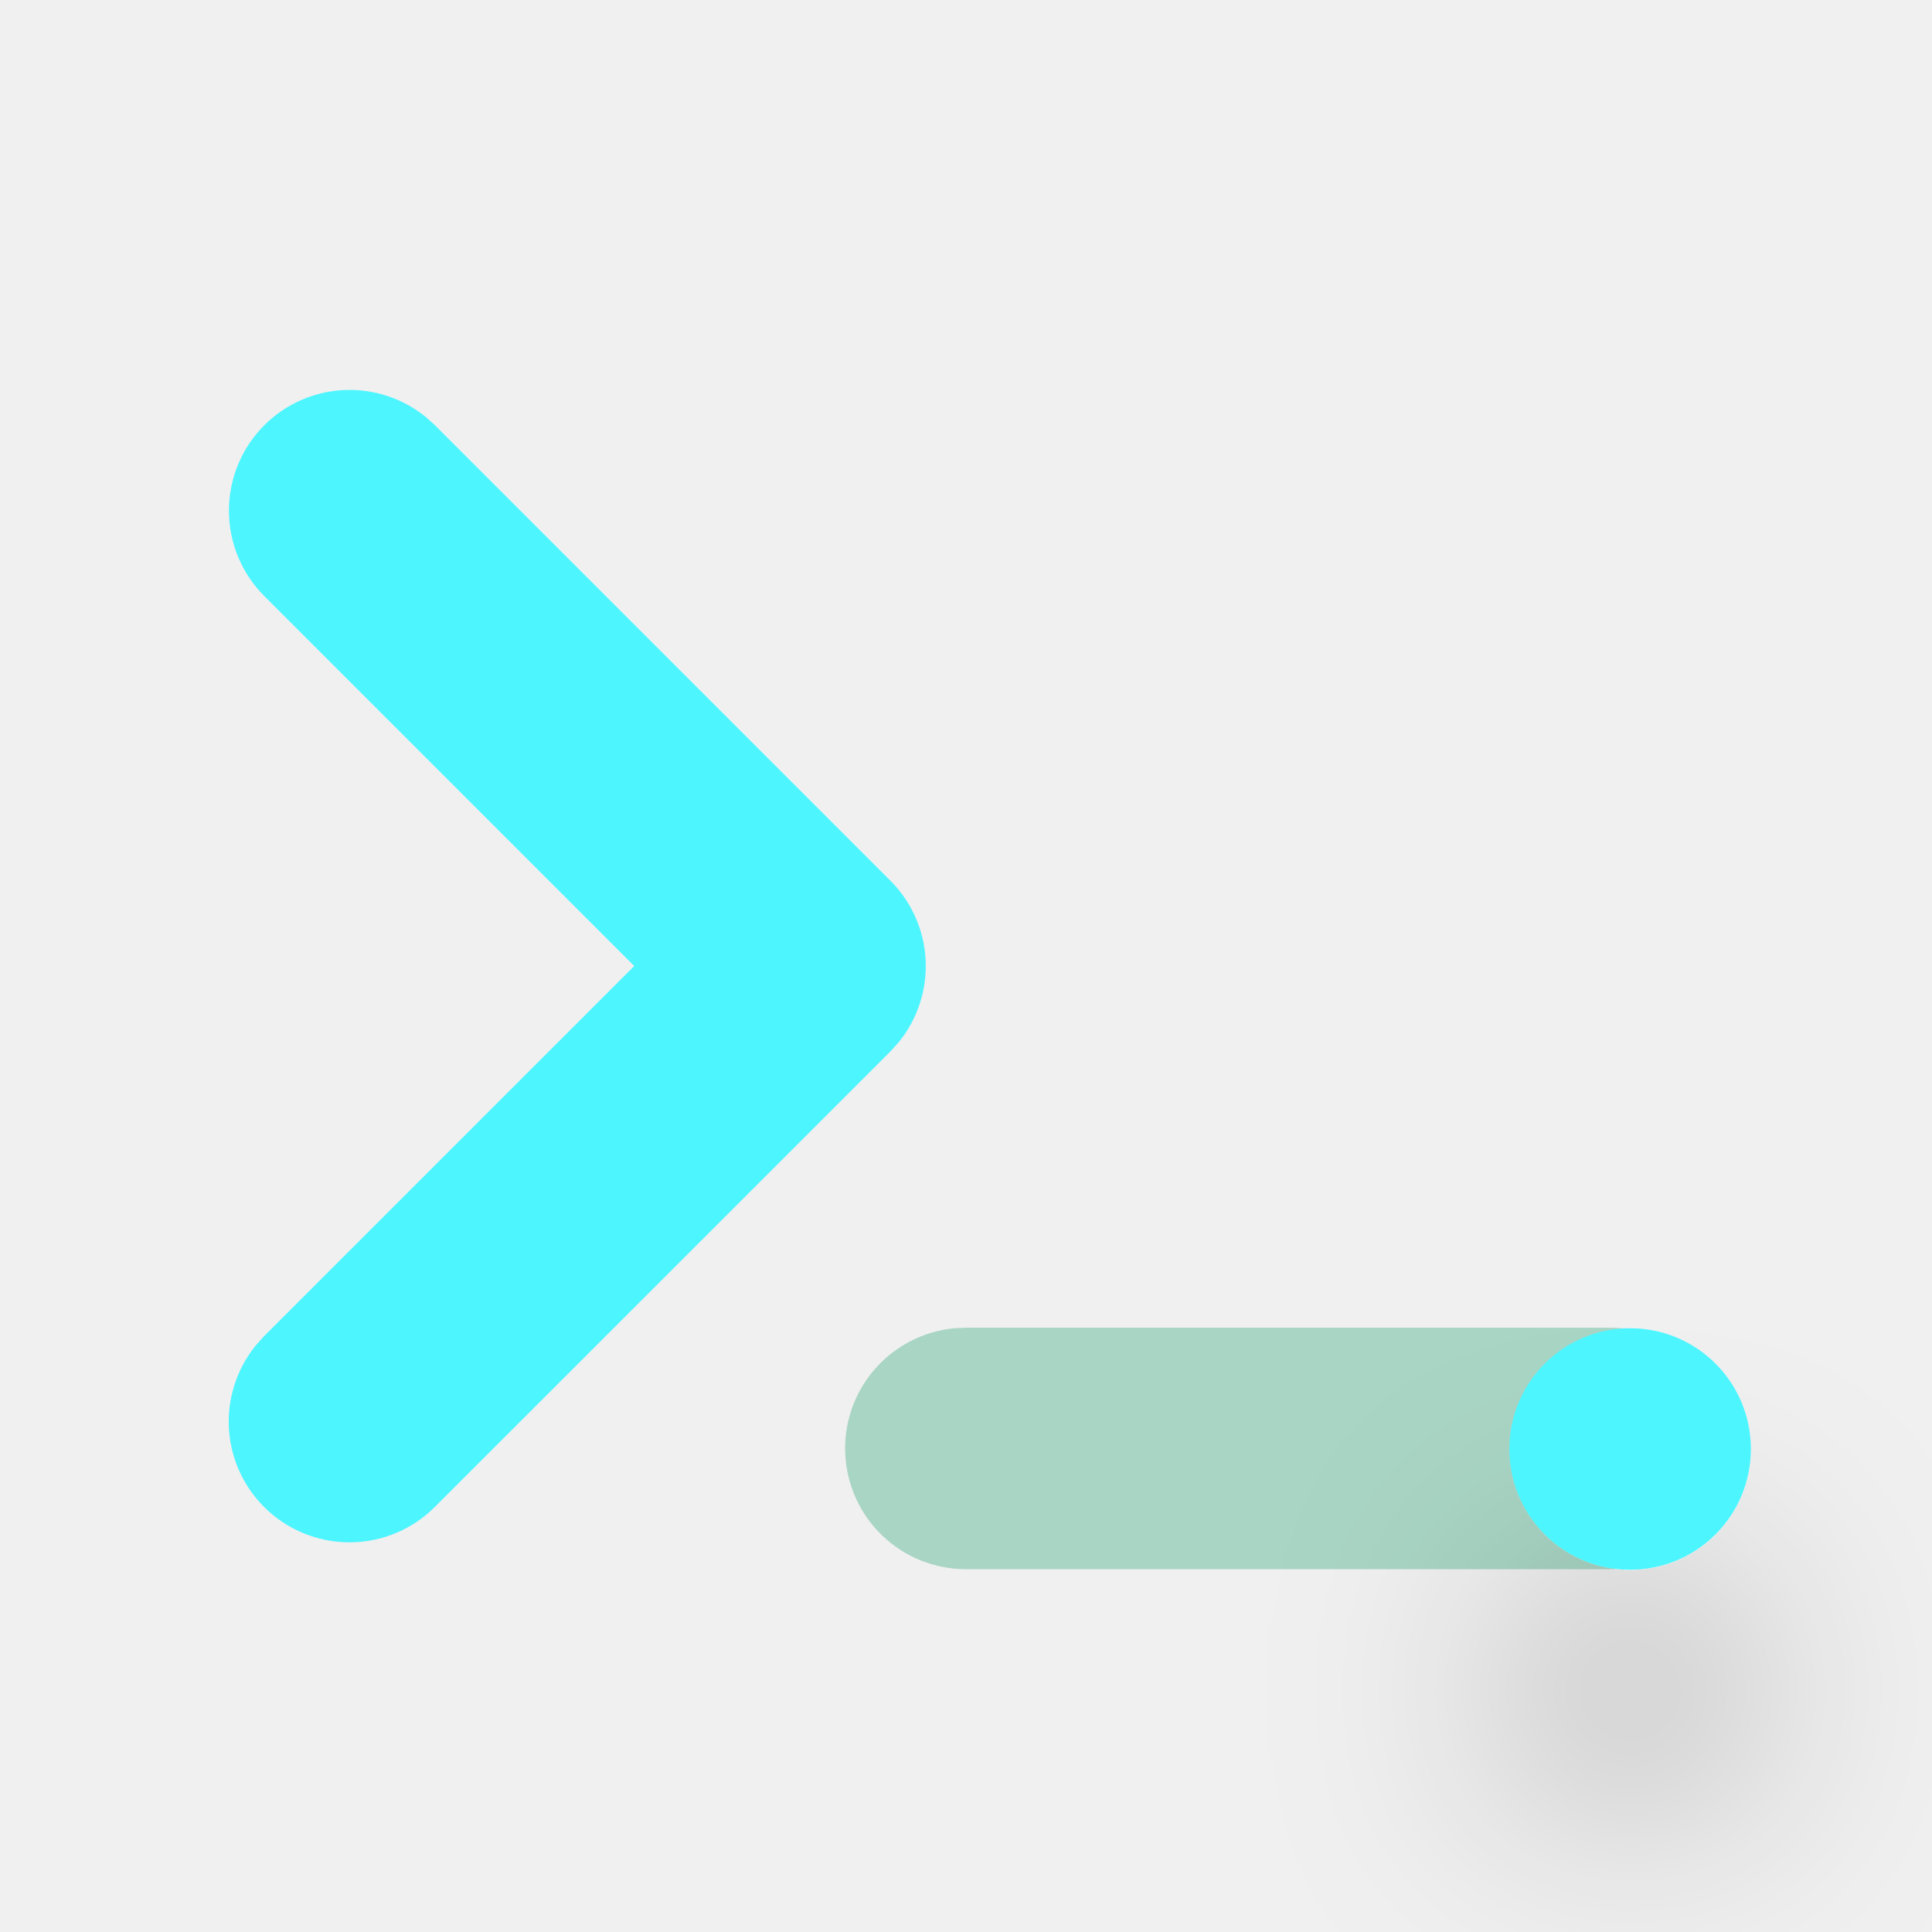
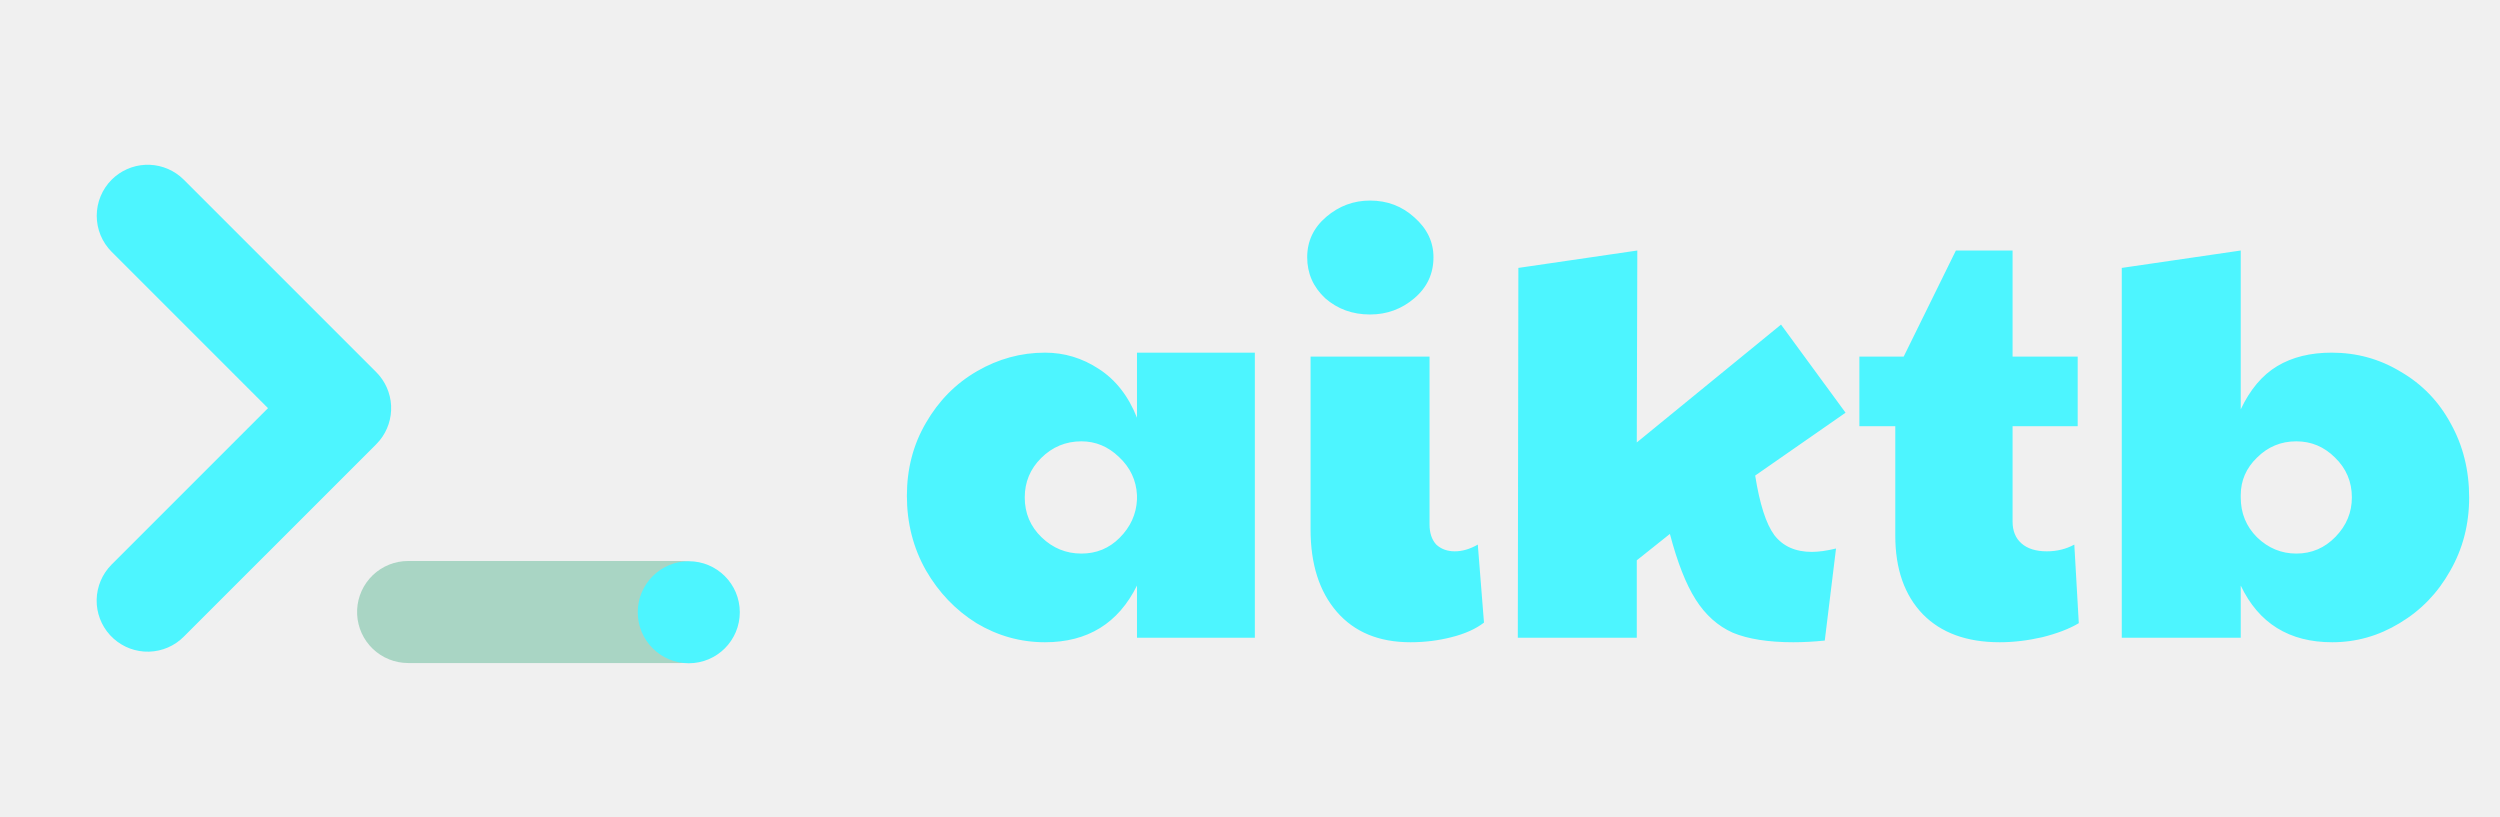
- <svg xmlns="http://www.w3.org/2000/svg" width="32" height="32" viewBox="0 0 32 32" fill="none">
-   <g clip-path="url(#clip0_28_2)">
-     <mask id="mask0_28_2" style="mask-type: luminance" maskUnits="userSpaceOnUse" x="0" y="0" width="32" height="32">
-       <path d="M32 0H0V32H32V0Z" fill="white" />
-     </mask>
-     <g mask="url(#mask0_28_2)">
-       <path d="M4.377 7.044C4.727 6.694 5.195 6.486 5.689 6.461C6.183 6.436 6.669 6.595 7.053 6.907L7.205 7.044L14.748 14.587C15.098 14.937 15.306 15.404 15.331 15.898C15.356 16.393 15.198 16.879 14.885 17.263L14.748 17.415L7.205 24.957C6.843 25.321 6.355 25.532 5.841 25.545C5.328 25.559 4.829 25.374 4.448 25.03C4.067 24.686 3.833 24.209 3.794 23.697C3.756 23.185 3.915 22.678 4.24 22.28L4.377 22.128L10.505 16L4.377 9.872C4.002 9.497 3.792 8.989 3.792 8.458C3.792 7.928 4.002 7.419 4.377 7.044Z" fill="#4DF5FF" />
-       <path d="M26.663 21.991C27.177 21.991 27.671 22.188 28.043 22.543C28.415 22.897 28.637 23.381 28.662 23.894C28.686 24.407 28.513 24.91 28.177 25.299C27.841 25.687 27.368 25.932 26.857 25.981L26.663 25.991H15.997C15.483 25.99 14.989 25.793 14.618 25.438C14.246 25.084 14.025 24.6 14 24.087C13.975 23.574 14.149 23.071 14.485 22.682C14.821 22.294 15.294 22.05 15.805 22L15.997 21.991H26.663Z" fill="#A9D5C4" />
-       <g filter="url(#filter0_d_28_2)">
-         <path d="M27 26C28.105 26 29 25.105 29 24C29 22.895 28.105 22 27 22C25.895 22 25 22.895 25 24C25 25.105 25.895 26 27 26Z" fill="#4DF5FF" />
-       </g>
-     </g>
+ <svg xmlns="http://www.w3.org/2000/svg" width="98" height="32" viewBox="0 0 98 32" fill="none">
+   <g clip-path="url(#clip0_130_5)">
+     <path d="M4.377 7.044C4.727 6.694 5.195 6.486 5.689 6.461C6.183 6.436 6.669 6.595 7.053 6.907L7.205 7.044L14.748 14.587C15.098 14.937 15.306 15.404 15.331 15.898C15.356 16.393 15.198 16.879 14.885 17.263L14.748 17.415L7.205 24.957C6.843 25.321 6.355 25.532 5.841 25.545C5.328 25.559 4.829 25.374 4.448 25.03C4.067 24.686 3.833 24.209 3.794 23.697C3.756 23.185 3.915 22.678 4.24 22.28L4.377 22.128L10.505 16L4.377 9.872C4.002 9.497 3.792 8.989 3.792 8.458C3.792 7.928 4.002 7.419 4.377 7.044Z" fill="#4DF5FF" />
+     <path d="M26.663 21.991C27.177 21.991 27.671 22.188 28.043 22.543C28.415 22.897 28.637 23.381 28.661 23.894C28.686 24.407 28.513 24.91 28.177 25.299C27.841 25.687 27.368 25.932 26.857 25.981L26.663 25.991H15.997C15.483 25.99 14.989 25.793 14.617 25.438C14.246 25.084 14.025 24.6 14 24.087C13.975 23.574 14.149 23.071 14.485 22.682C14.821 22.294 15.293 22.05 15.805 22L15.997 21.991H26.663Z" fill="#A9D5C4" />
+     <circle cx="27" cy="24" r="2" fill="#4DF5FF" />
  </g>
+   <path d="M40.962 25.176C40.009 25.176 39.114 24.927 38.278 24.428C37.457 23.915 36.797 23.225 36.298 22.36C35.799 21.48 35.55 20.505 35.55 19.434C35.55 18.378 35.799 17.425 36.298 16.574C36.797 15.709 37.464 15.034 38.3 14.55C39.136 14.066 40.023 13.824 40.962 13.824C41.725 13.824 42.429 14.037 43.074 14.462C43.734 14.887 44.233 15.525 44.57 16.376V13.824H49.19V25H44.57V22.954C43.837 24.435 42.634 25.176 40.962 25.176ZM42.392 21.7C42.979 21.7 43.477 21.495 43.888 21.084C44.313 20.659 44.541 20.16 44.57 19.588V19.412C44.541 18.825 44.306 18.327 43.866 17.916C43.441 17.505 42.949 17.3 42.392 17.3C41.776 17.3 41.248 17.52 40.808 17.96C40.383 18.385 40.17 18.899 40.17 19.5C40.17 20.116 40.39 20.637 40.83 21.062C41.27 21.487 41.791 21.7 42.392 21.7ZM55.29 25.176C54.058 25.176 53.098 24.78 52.408 23.988C51.719 23.196 51.374 22.118 51.374 20.754V13.978H56.038V20.556C56.038 20.893 56.126 21.157 56.302 21.348C56.493 21.524 56.735 21.612 57.028 21.612C57.322 21.612 57.622 21.524 57.93 21.348L58.172 24.406C57.85 24.655 57.424 24.846 56.896 24.978C56.383 25.11 55.848 25.176 55.29 25.176ZM53.706 12.328C53.017 12.328 52.43 12.115 51.946 11.69C51.477 11.25 51.242 10.715 51.242 10.084C51.242 9.453 51.492 8.925 51.99 8.5C52.489 8.075 53.061 7.862 53.706 7.862C54.381 7.862 54.96 8.082 55.444 8.522C55.943 8.962 56.192 9.483 56.192 10.084C56.192 10.729 55.943 11.265 55.444 11.69C54.946 12.115 54.366 12.328 53.706 12.328ZM70.299 25.176C69.317 25.176 68.525 25.051 67.924 24.802C67.337 24.538 66.853 24.105 66.472 23.504C66.09 22.903 65.753 22.045 65.46 20.93L64.162 21.964V25H59.498L59.52 10.502L64.183 9.82L64.162 17.344L69.816 12.724L72.346 16.178L68.803 18.642C68.98 19.757 69.229 20.534 69.552 20.974C69.889 21.414 70.38 21.634 71.025 21.634C71.29 21.634 71.605 21.59 71.972 21.502L71.531 25.11C71.091 25.154 70.681 25.176 70.299 25.176ZM78.387 25.176C77.096 25.176 76.091 24.809 75.373 24.076C74.654 23.328 74.295 22.301 74.295 20.996V16.706H72.887V13.978H74.625L76.671 9.82H78.893V13.978H81.445V16.706H78.893V20.446C78.893 20.813 79.01 21.099 79.245 21.304C79.479 21.509 79.809 21.612 80.235 21.612C80.631 21.612 80.99 21.524 81.313 21.348L81.489 24.428C81.122 24.648 80.645 24.831 80.059 24.978C79.487 25.11 78.929 25.176 78.387 25.176ZM91.423 25.176C89.737 25.176 88.541 24.435 87.837 22.954V25H83.173V10.502L87.837 9.82V16.046C88.204 15.269 88.681 14.704 89.267 14.352C89.854 14 90.565 13.824 91.401 13.824C92.384 13.824 93.286 14.073 94.107 14.572C94.943 15.056 95.596 15.731 96.065 16.596C96.549 17.461 96.791 18.429 96.791 19.5C96.791 20.556 96.542 21.517 96.043 22.382C95.559 23.247 94.899 23.929 94.063 24.428C93.242 24.927 92.362 25.176 91.423 25.176ZM90.015 21.7C90.617 21.7 91.13 21.48 91.555 21.04C91.981 20.6 92.193 20.087 92.193 19.5C92.193 18.884 91.973 18.363 91.533 17.938C91.108 17.513 90.602 17.3 90.015 17.3C89.414 17.3 88.901 17.513 88.475 17.938C88.05 18.349 87.837 18.84 87.837 19.412V19.5C87.837 20.116 88.05 20.637 88.475 21.062C88.915 21.487 89.429 21.7 90.015 21.7Z" fill="#4DF5FF" />
  <defs>
-     <filter id="filter0_d_28_2" x="21" y="22" width="12" height="12" filterUnits="userSpaceOnUse" color-interpolation-filters="sRGB">
-       <feFlood flood-opacity="0" result="BackgroundImageFix" />
-       <feColorMatrix in="SourceAlpha" type="matrix" values="0 0 0 0 0 0 0 0 0 0 0 0 0 0 0 0 0 0 127 0" result="hardAlpha" />
-       <feOffset dy="4" />
-       <feGaussianBlur stdDeviation="2" />
-       <feComposite in2="hardAlpha" operator="out" />
-       <feColorMatrix type="matrix" values="0 0 0 0 0 0 0 0 0 0 0 0 0 0 0 0 0 0 0.25 0" />
-       <feBlend mode="normal" in2="BackgroundImageFix" result="effect1_dropShadow_28_2" />
-       <feBlend mode="normal" in="SourceGraphic" in2="effect1_dropShadow_28_2" result="shape" />
-     </filter>
-     <clipPath id="clip0_28_2">
+     <clipPath id="clip0_130_5">
      <rect width="32" height="32" fill="white" />
    </clipPath>
  </defs>
</svg>
